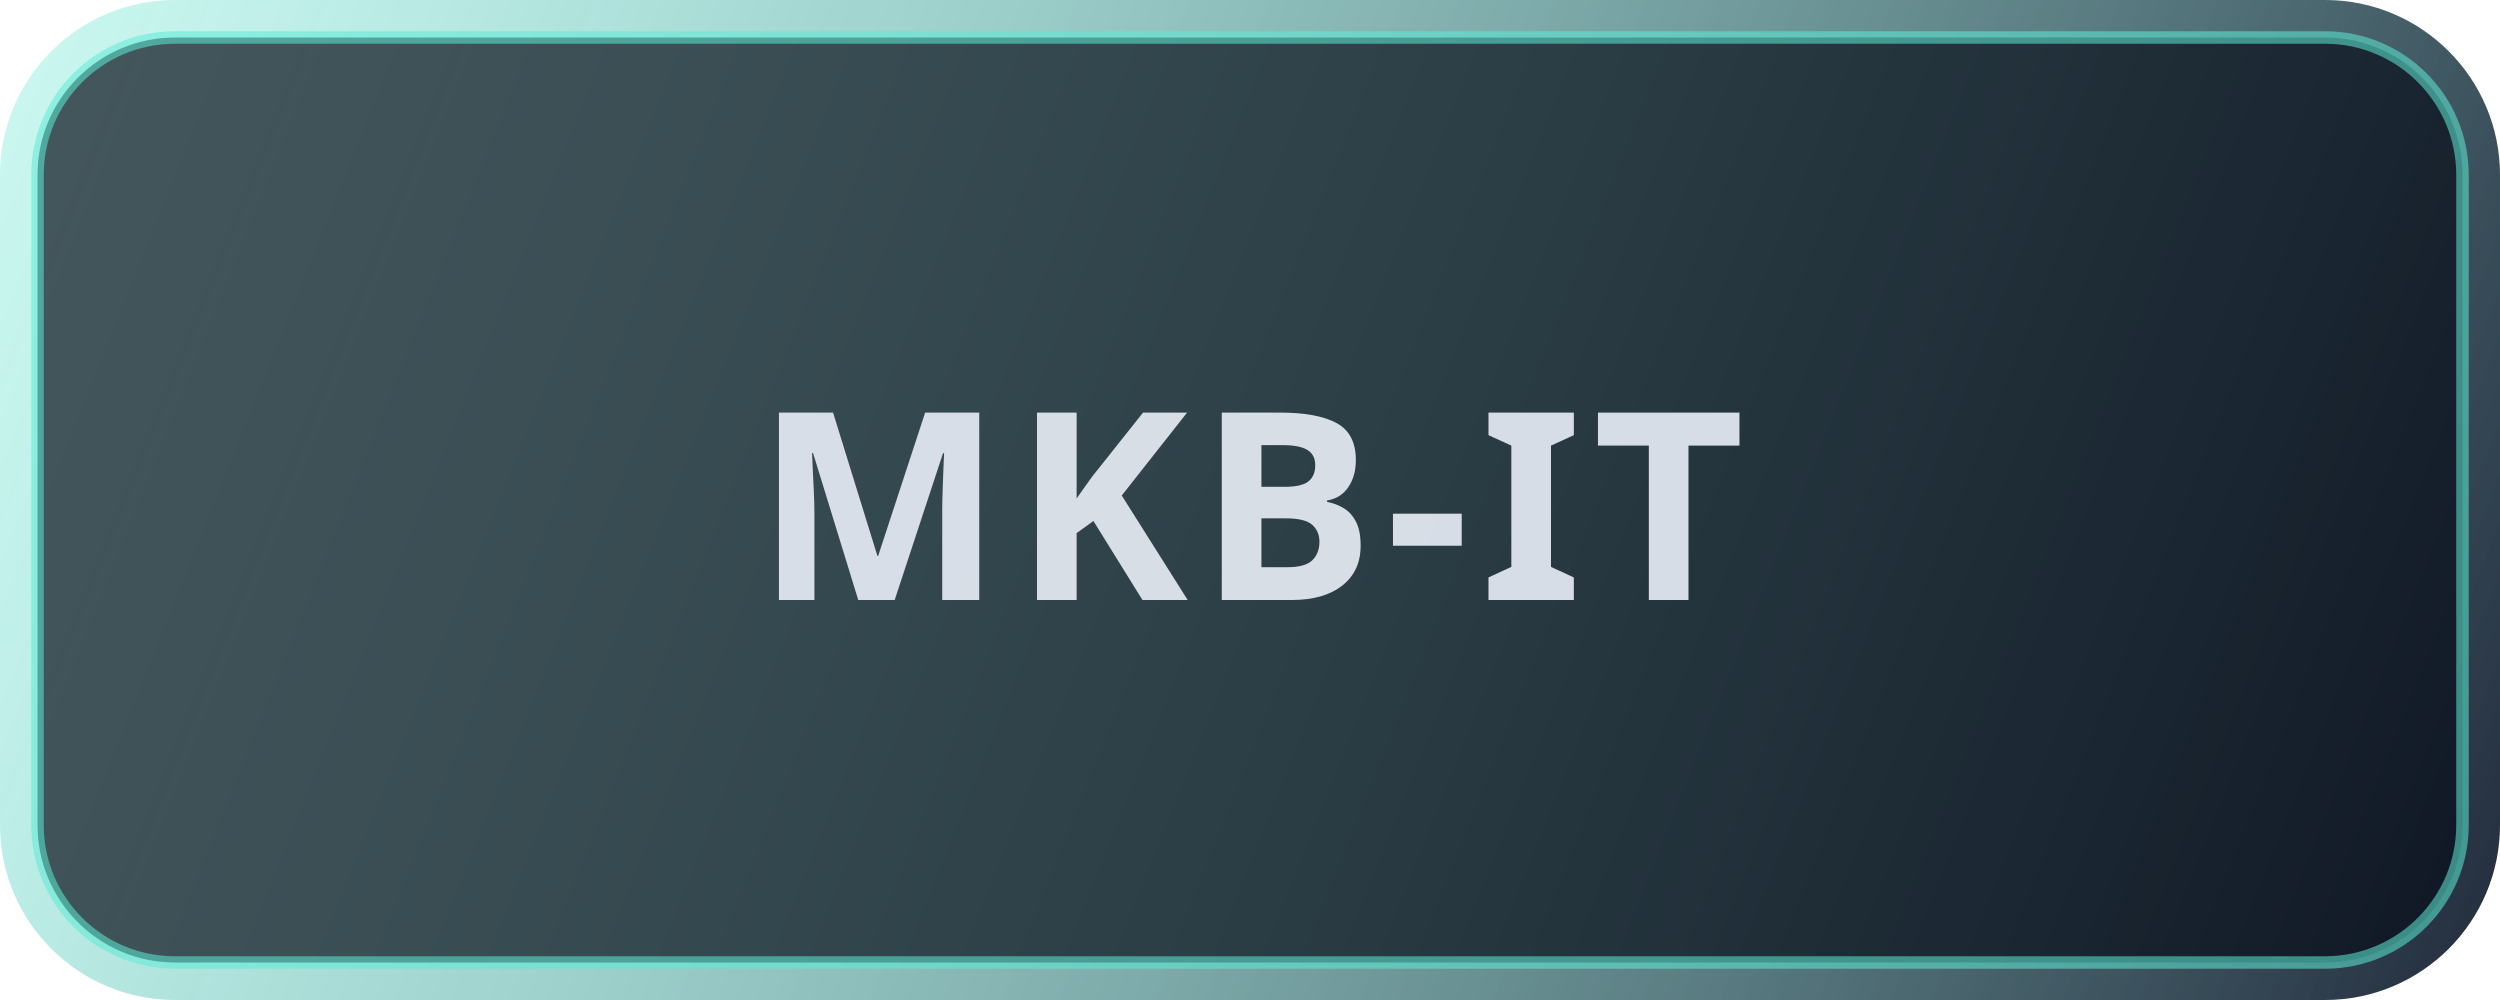
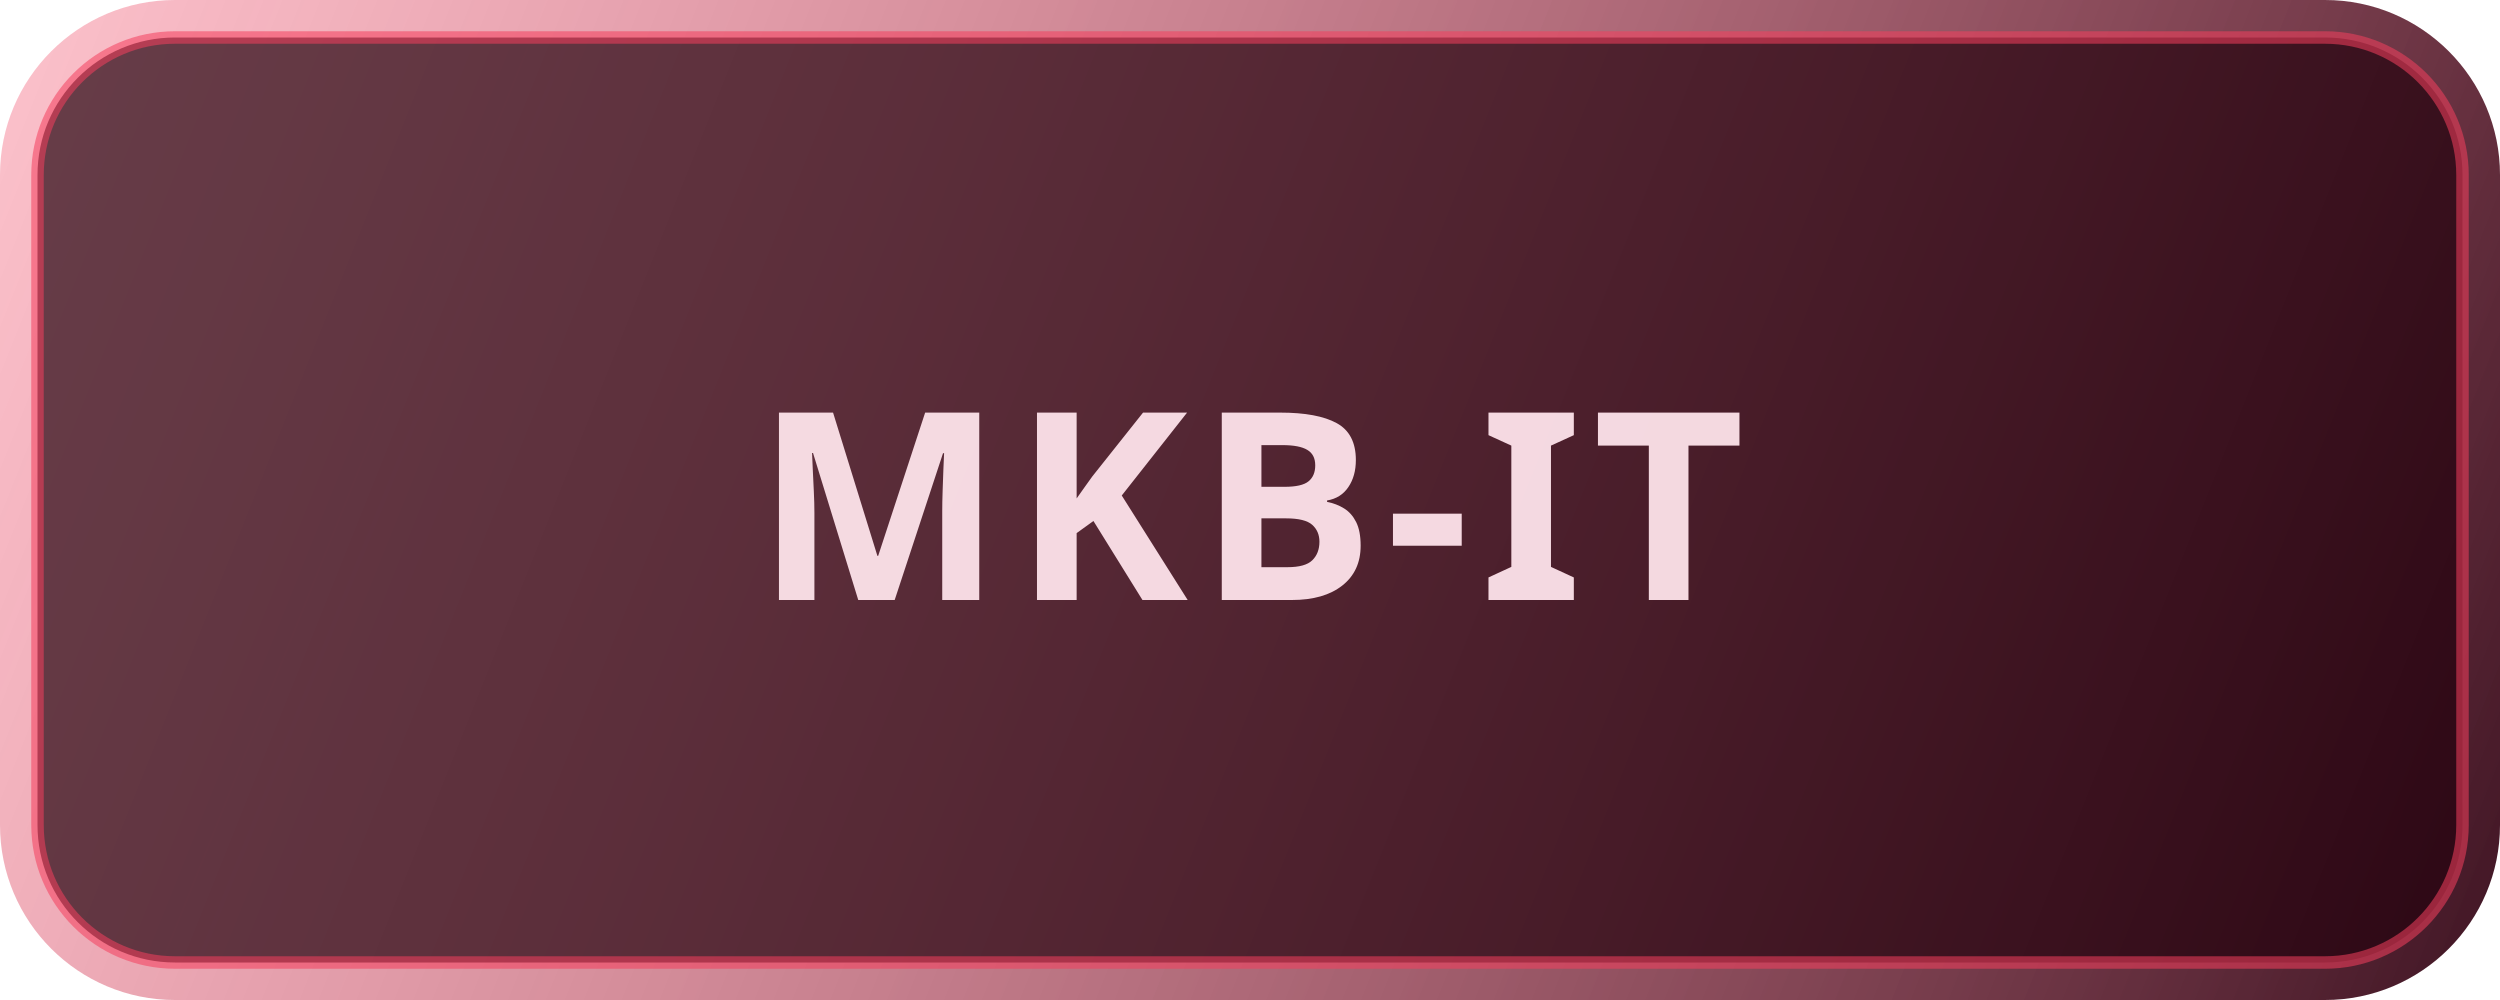
<svg xmlns="http://www.w3.org/2000/svg" width="400" height="160" viewBox="0 0 400 160" fill="none">
  <rect width="400" height="160" rx="28" fill="url(#grad-mkb-it)" />
-   <rect x="6" y="6" width="388" height="148" rx="22" fill="rgba(6, 12, 24, 0.68)" stroke="#5EEAD4" stroke-opacity="0.55" stroke-width="2" />
-   <text x="200" y="96" text-anchor="middle" font-family="'Space Grotesk', 'Segoe UI', sans-serif" font-size="42" font-weight="600" fill="rgba(226, 232, 240, 0.94)" letter-spacing="0.04em">MKB-IT</text>
+   <rect x="6" y="6" width="388" height="148" rx="22" fill="rgba(34, 0, 12, 0.68)" stroke="#F43F5E" stroke-opacity="0.55" stroke-width="2" />
+   <text x="200" y="96" text-anchor="middle" font-family="'Space Grotesk', 'Segoe UI', sans-serif" font-size="42" font-weight="600" fill="rgba(255, 228, 236, 0.94)" letter-spacing="0.04em">MKB-IT</text>
  <defs>
    <linearGradient id="grad-mkb-it" x1="0" y1="0" x2="400" y2="160" gradientUnits="userSpaceOnUse">
-       <stop offset="0" stop-color="#5EEAD4" stop-opacity="0.32" />
-       <stop offset="1" stop-color="rgba(14, 23, 42, 0.92)" />
+       <stop offset="0" stop-color="#F43F5E" stop-opacity="0.32" />
+       <stop offset="1" stop-color="rgba(46, 0, 16, 0.92)" />
    </linearGradient>
  </defs>
</svg>
